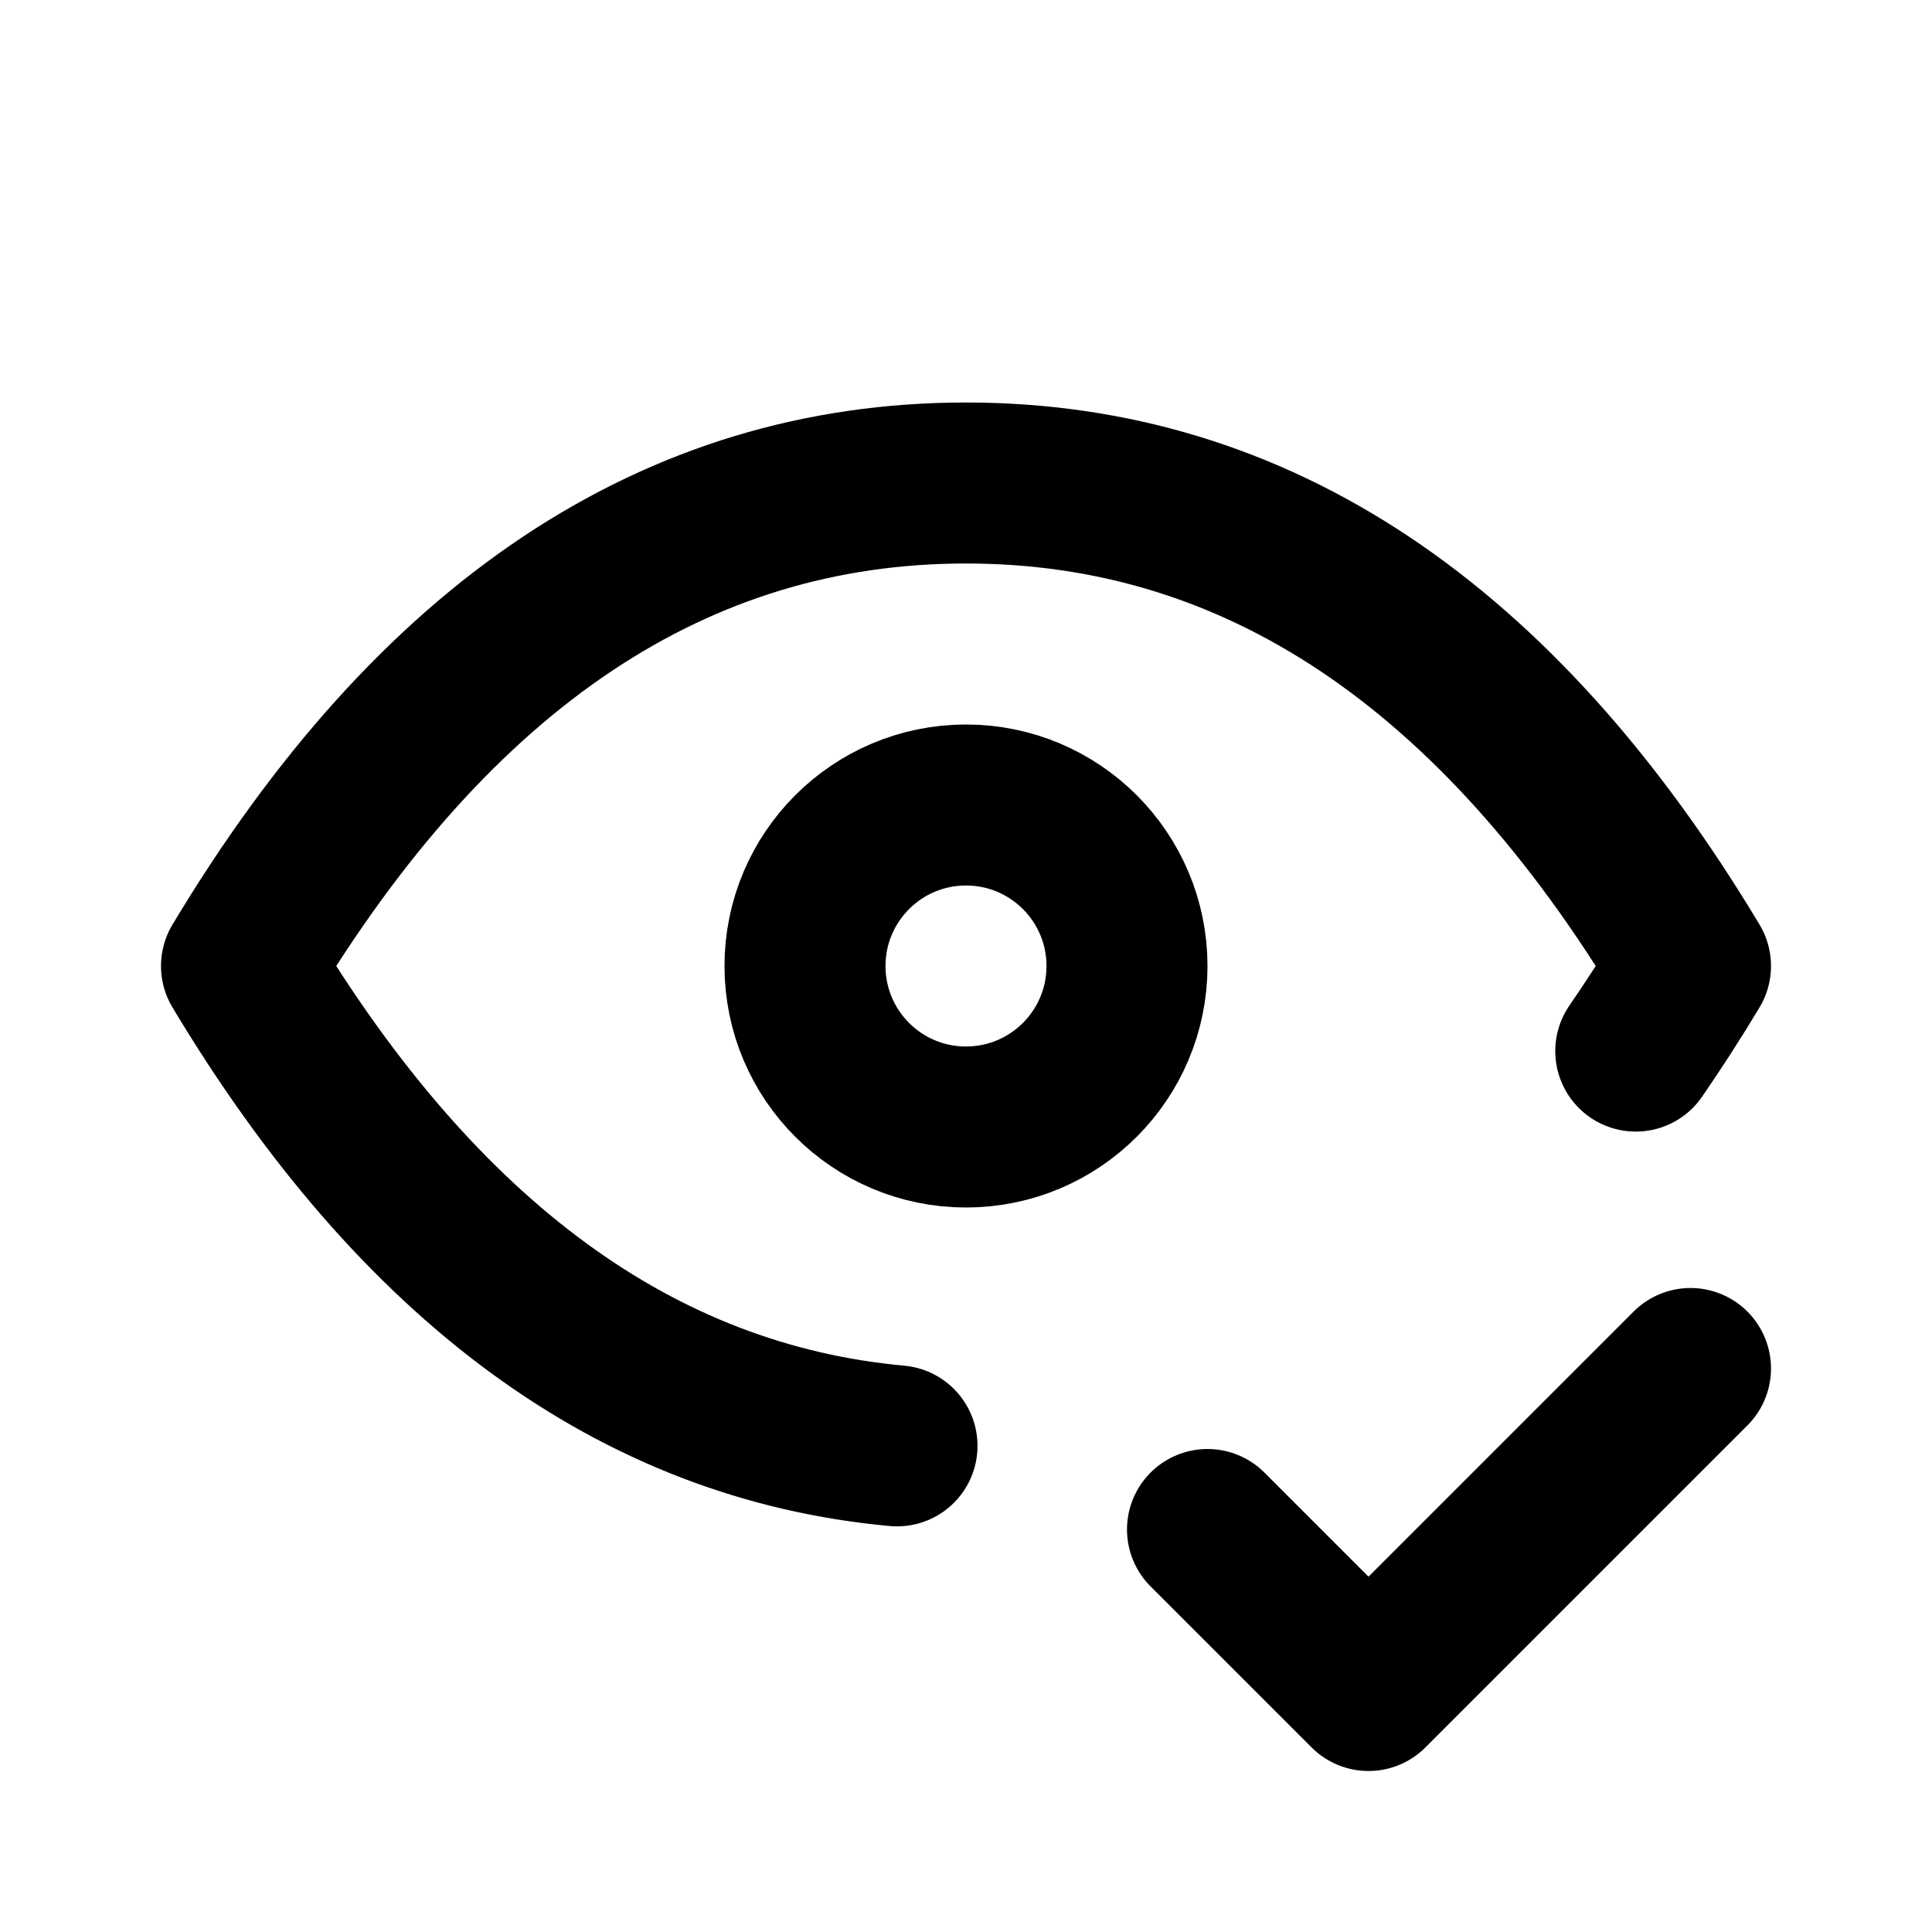
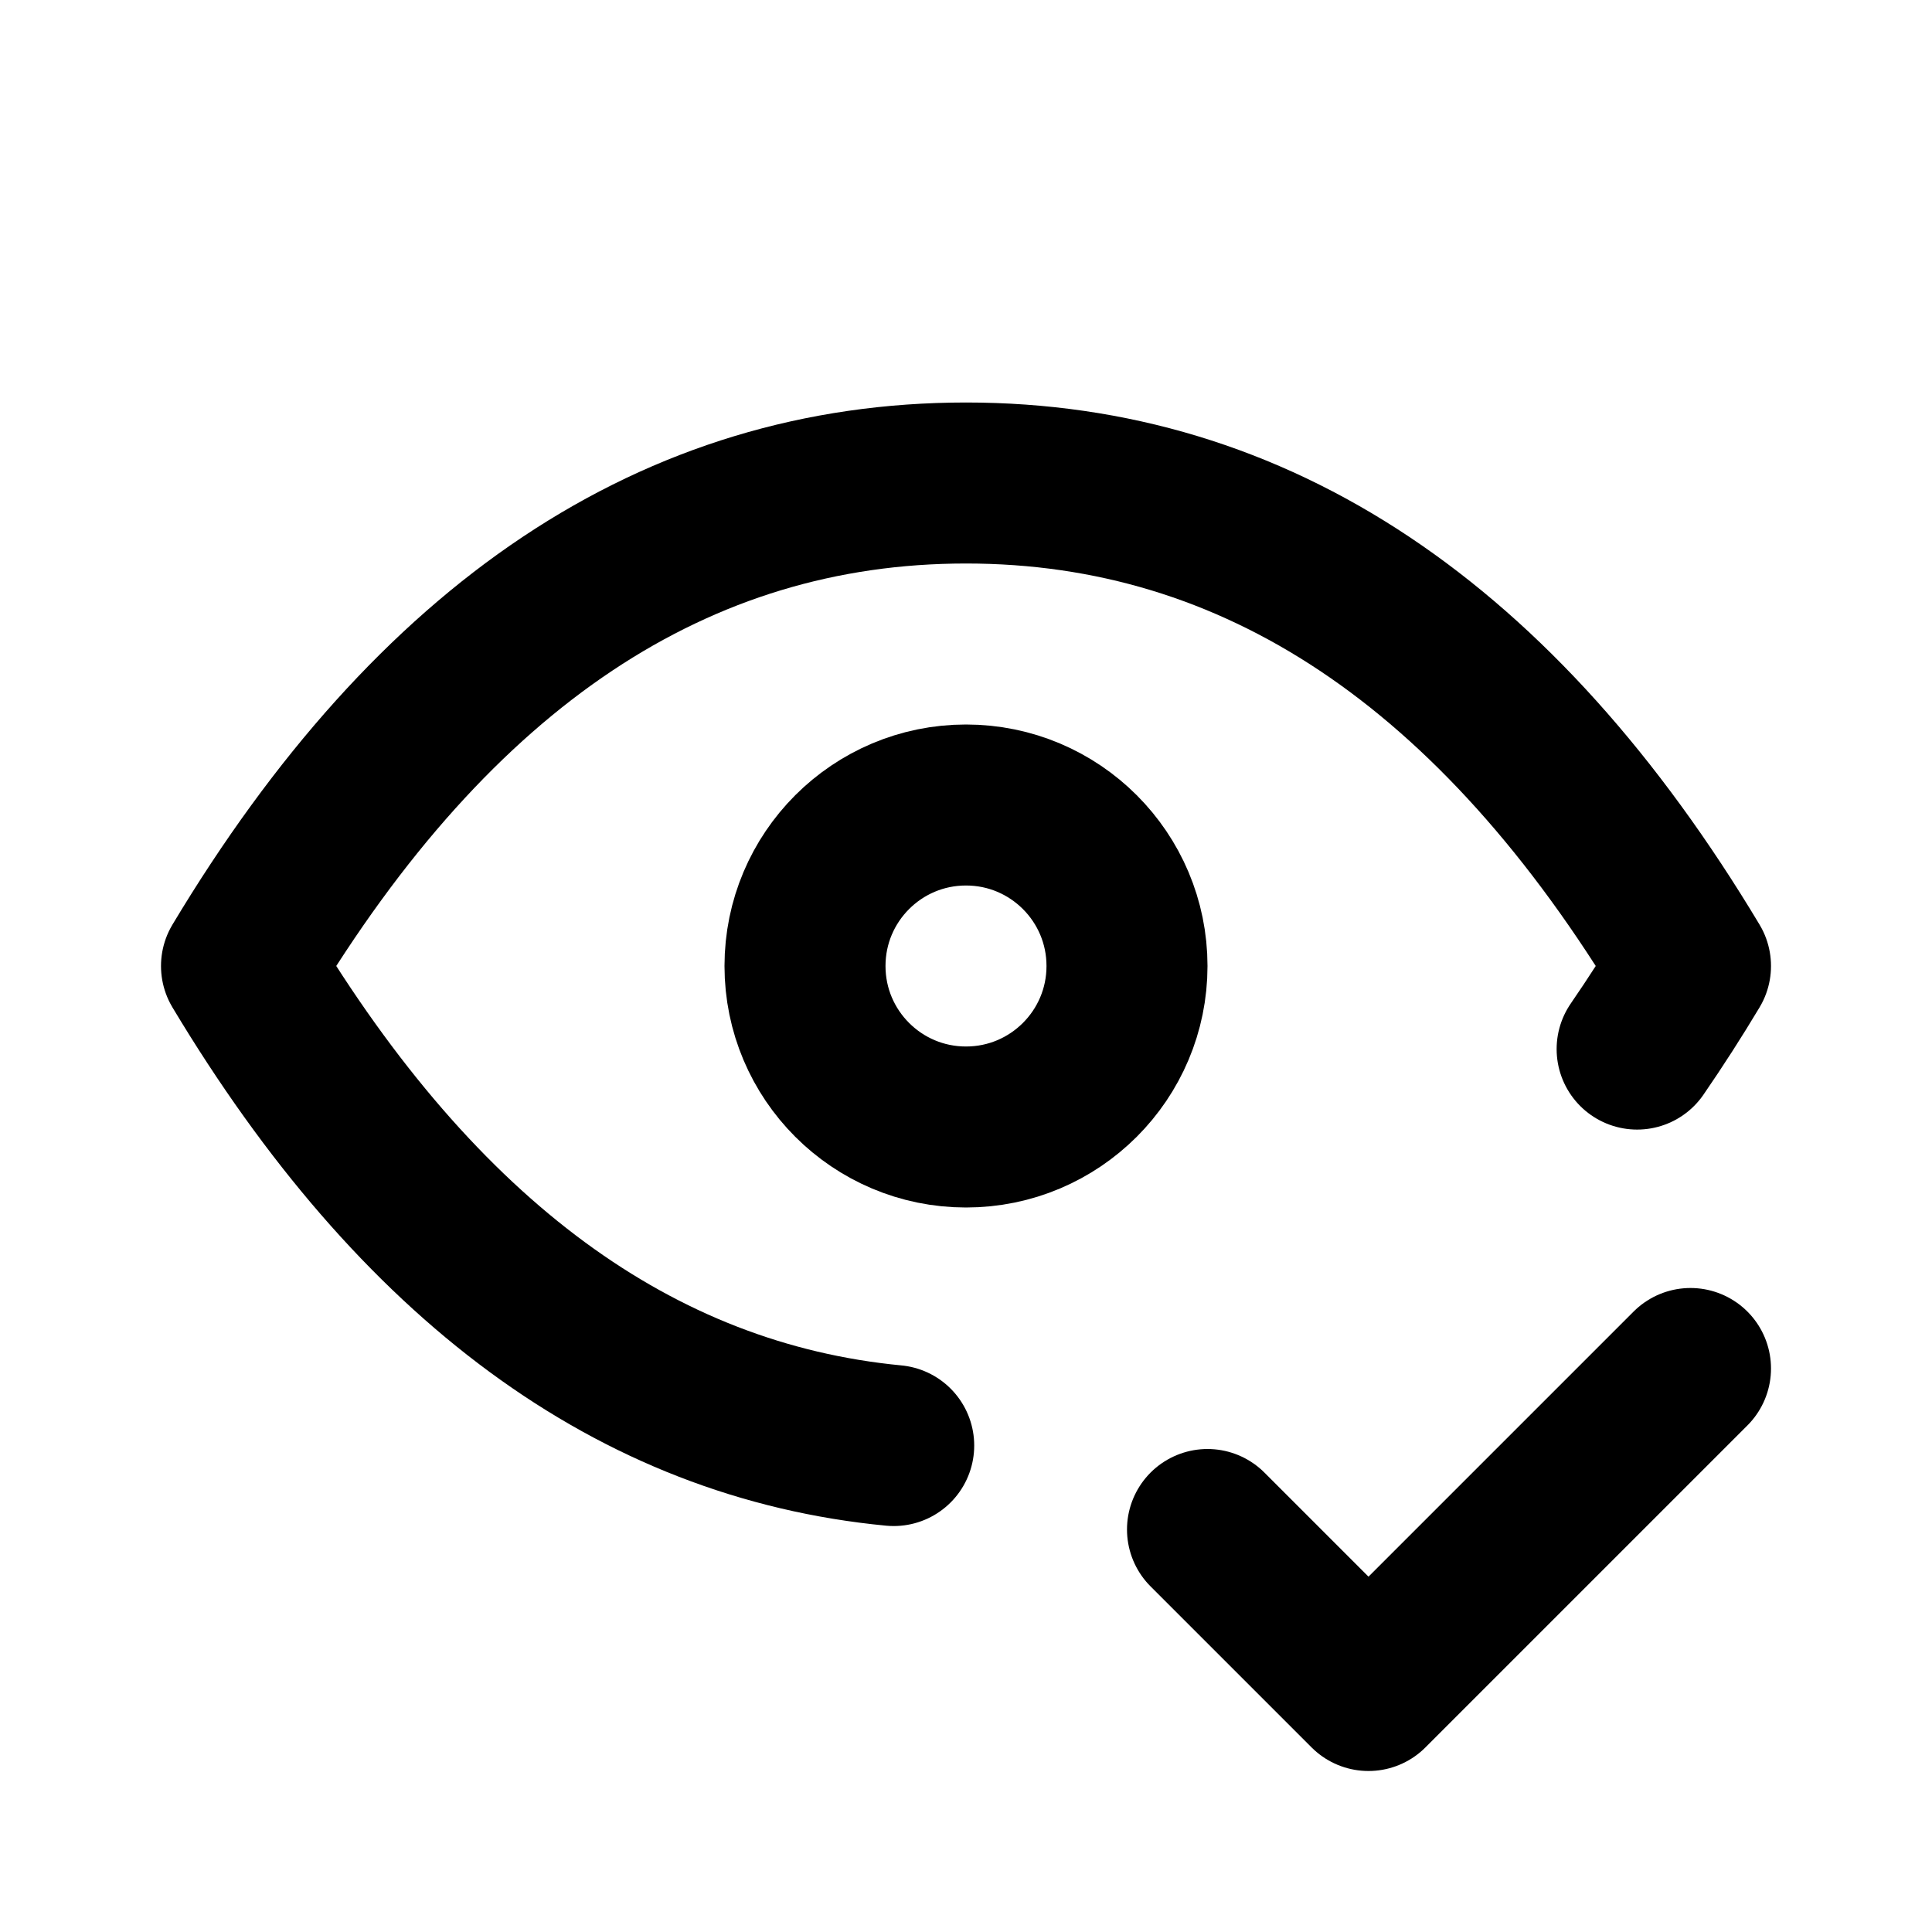
<svg xmlns="http://www.w3.org/2000/svg" width="24" height="24" viewBox="0 0 24 24" stroke-width="2" stroke="currentColor" fill="none" stroke-linecap="round" stroke-linejoin="round">
  <path d="M10 12a2 2 0 1 0 4 0a2 2 0 0 0 -4 0" />
-   <path d="M11.143 17.961c-3.221 -.295 -5.936 -2.281 -8.143 -5.961c2.4 -4 5.4 -6 9 -6c3.6 0 6.6 2 9 6c-.222 .37 -.449 .722 -.68 1.057" />
+   <path d="M11.102 17.957c-3.204 -.307 -5.904 -2.294 -8.102 -5.957c2.4 -4 5.4 -6 9 -6c3.6 0 6.6 2 9 6a19.5 19.5 0 0 1 -.663 1.032" />
  <path d="M15 19l2 2l4 -4" />
</svg>
